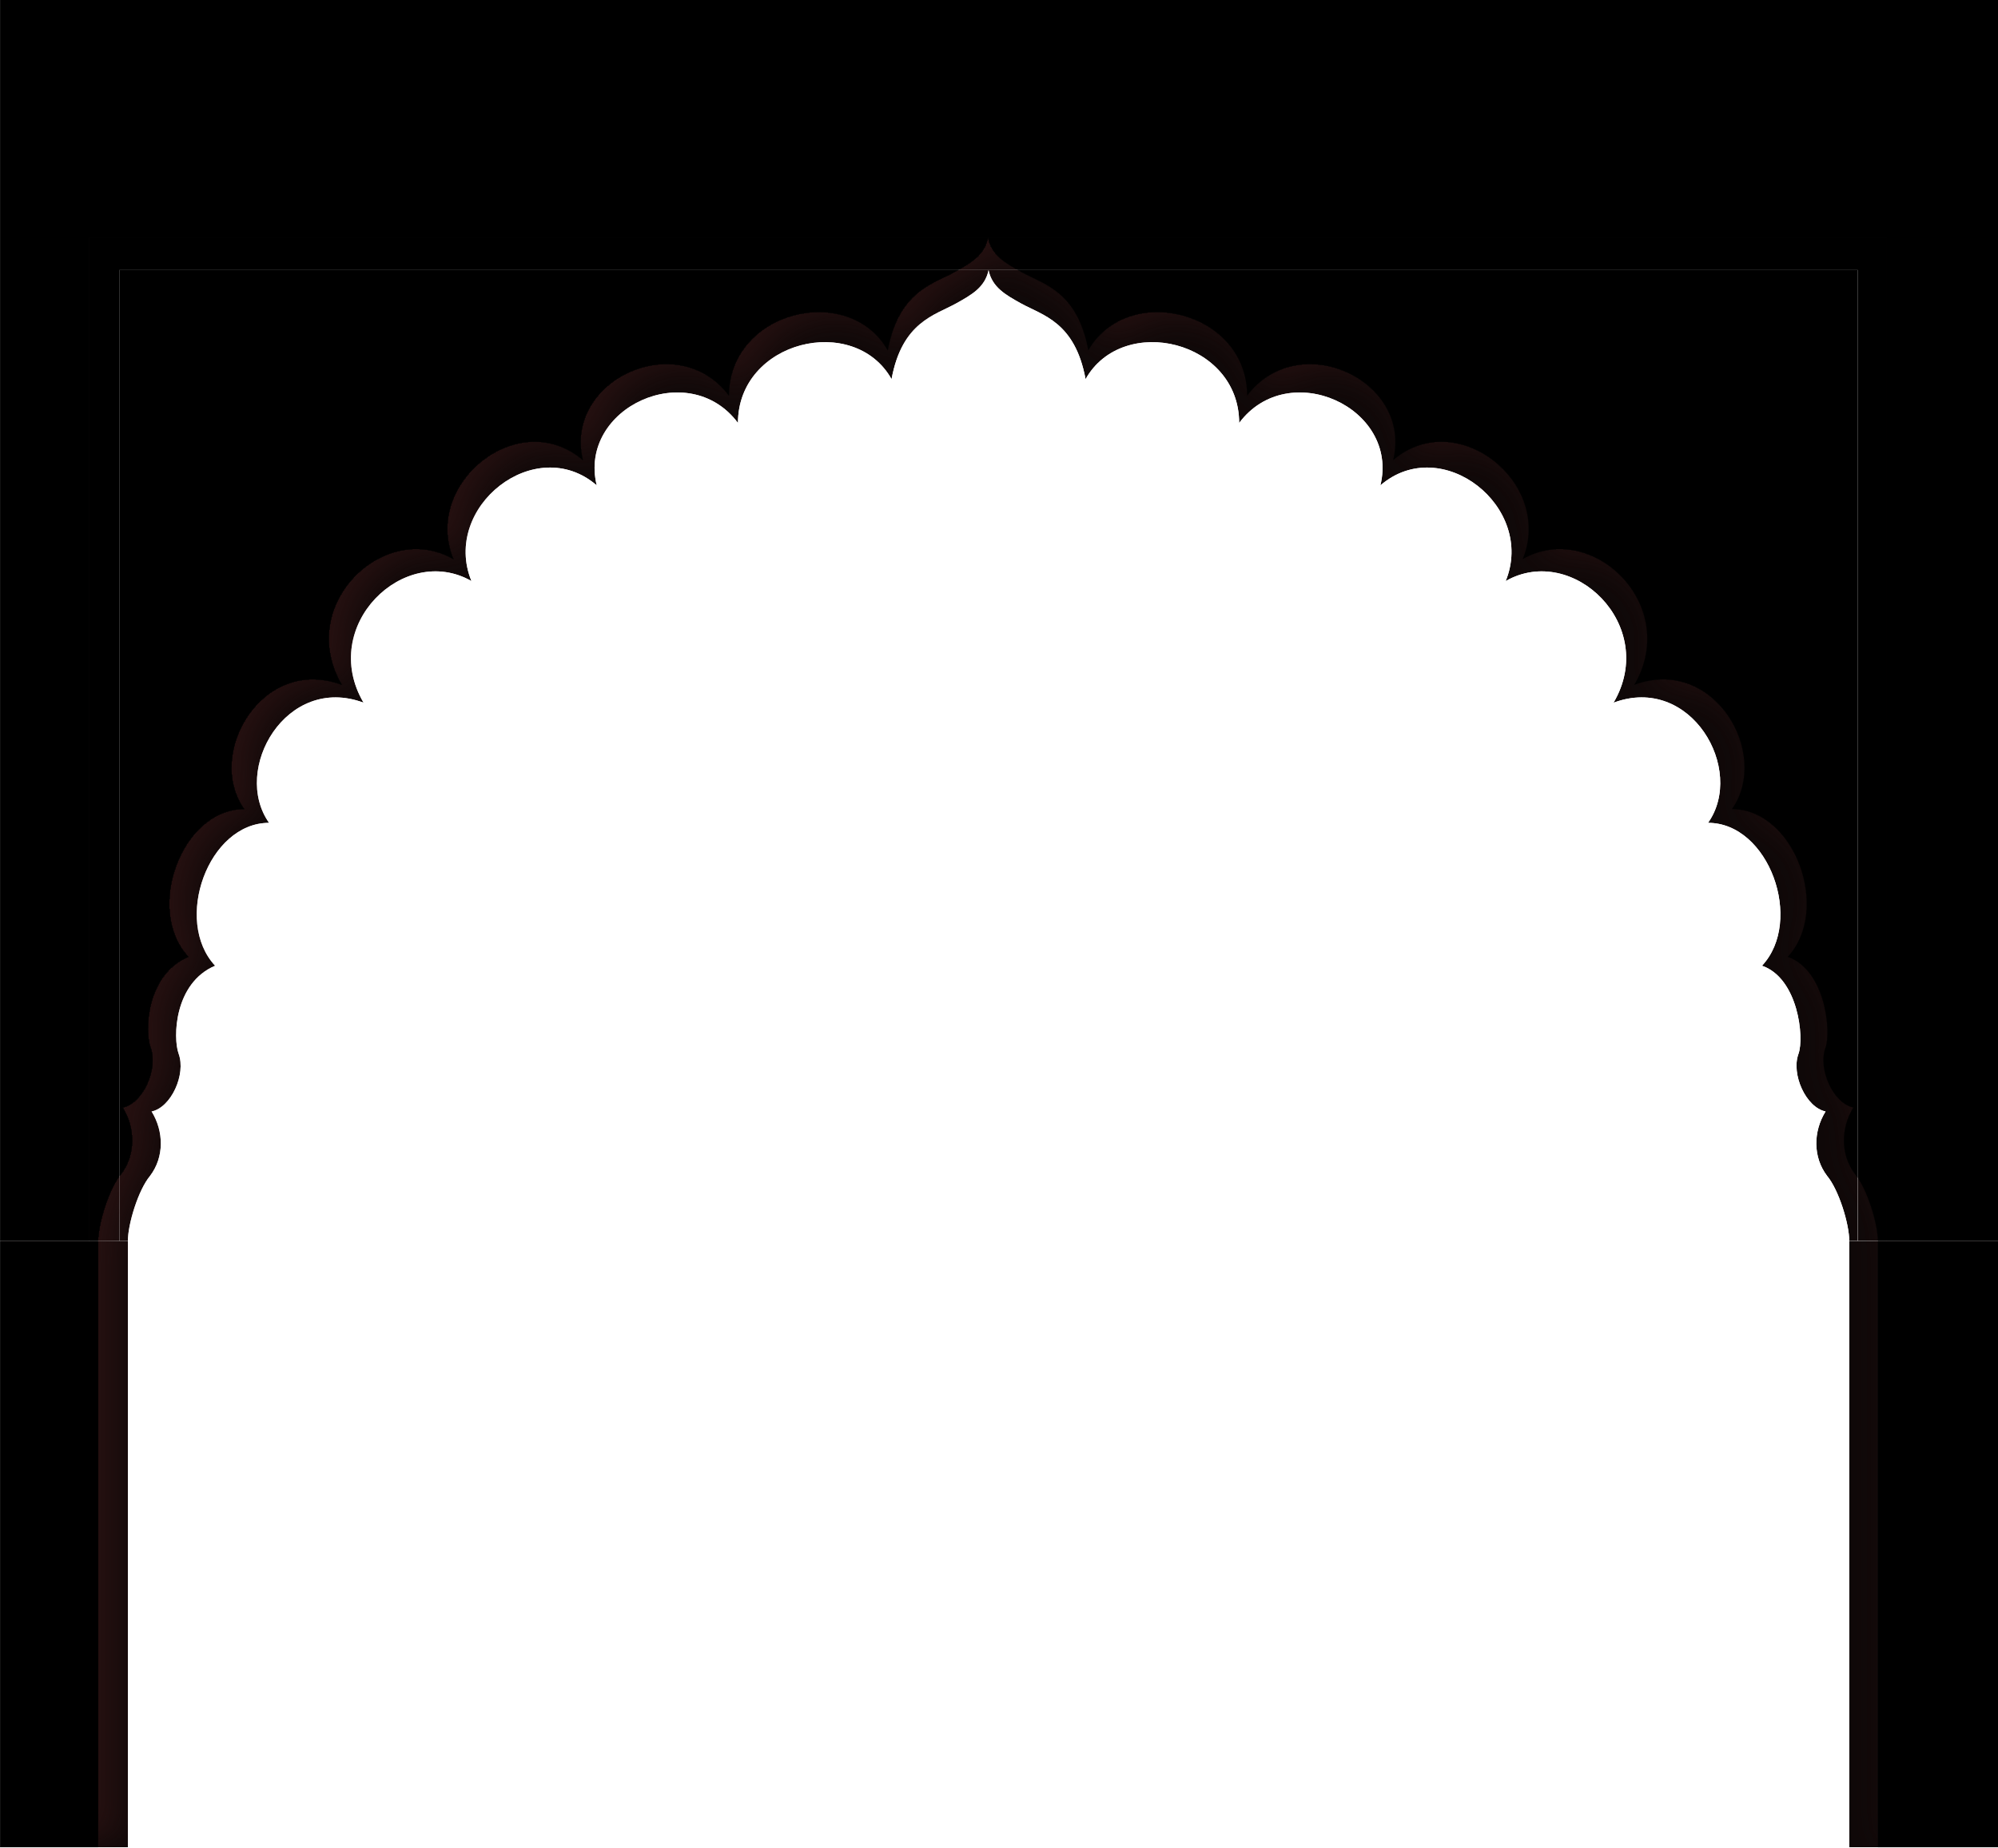
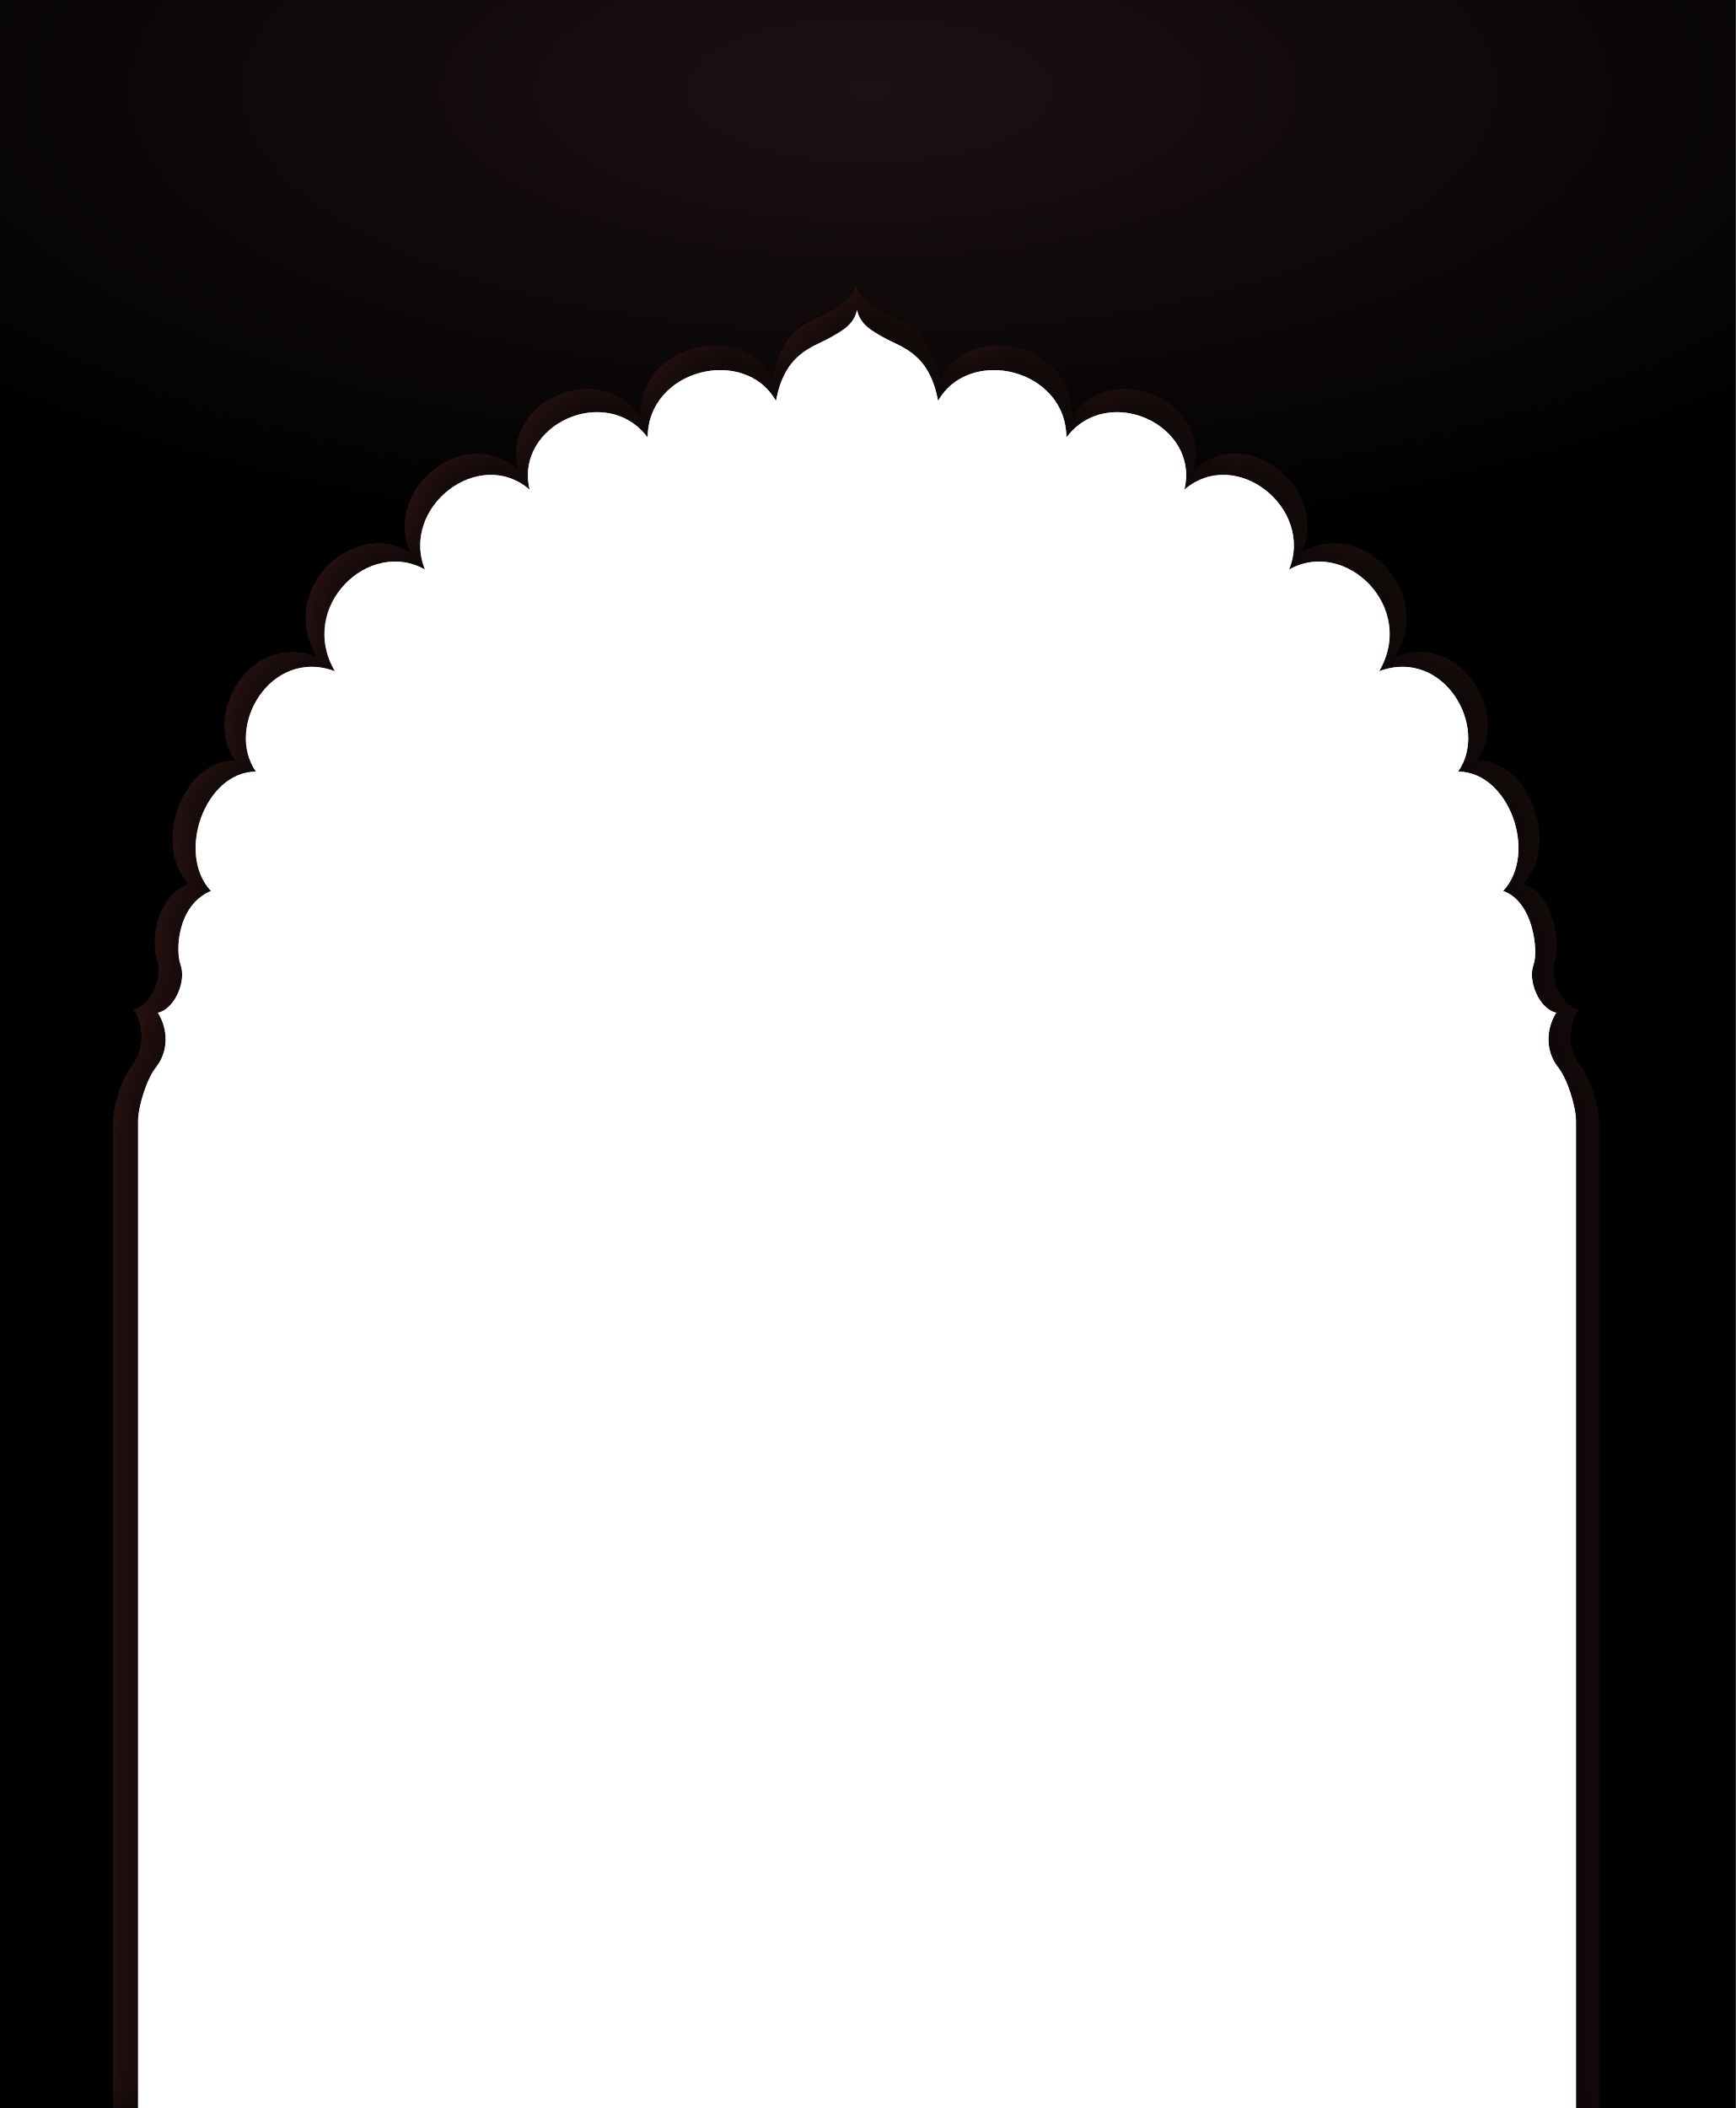
- <svg xmlns="http://www.w3.org/2000/svg" width="2692" height="2489" viewBox="0 0 2692 2489" fill="none">
-   <mask id="mask0_183_202" style="mask-type:alpha" maskUnits="userSpaceOnUse" x="0" y="-140" width="2706" height="2629">
-     <path d="M1331.94 363.82H2127.55H2503.18V1671.93H2705.72V-139.715H0.077V1671.93H160.704V363.82H536.338H1331.94Z" fill="#0D0706" />
-     <path d="M2423.17 1419.68C2413.07 1447.17 2433.21 1491.87 2459.68 1497.33C2442.89 1524.35 2442.55 1558.91 2461.72 1584.09C2477.62 1603.11 2491.6 1649 2491.6 1671.93H2503.18V363.82H2127.55H1331.94C1336.67 387.085 1354.9 397.222 1375.58 408.729C1404.45 424.789 1448.4 433.485 1462.64 510.772C1512.9 421.51 1669.58 458.78 1669.58 569.824C1735.97 480.803 1885.38 549.079 1859.88 653.88C1942.4 582.669 2069.44 683.108 2028.67 782.802C2119.21 730.959 2235.03 842.901 2174.02 946.628C2278.18 907.8 2352.22 1036.79 2301.32 1108.51C2383.45 1108.51 2430.69 1240.39 2374.02 1301C2422.86 1317.87 2431.17 1397.94 2423.17 1419.68Z" fill="#0D0706" />
-     <path d="M204.208 1497.33C230.675 1491.87 250.815 1447.17 240.71 1419.68C232.717 1397.94 234.752 1324.15 289.863 1301C233.195 1240.39 280.43 1108.51 362.564 1108.51C311.664 1036.79 385.7 907.8 489.866 946.628C428.85 842.901 544.675 730.959 635.217 782.802C594.44 683.108 721.489 582.669 804.004 653.88C778.501 549.079 927.912 480.803 994.303 569.824C994.303 458.78 1150.98 421.51 1201.24 510.772C1215.48 433.485 1259.43 424.789 1288.3 408.729C1308.99 397.222 1327.21 387.085 1331.94 363.82H536.338H160.704V1671.93H172.285C172.285 1649 186.267 1603.11 202.164 1584.09C221.334 1558.91 220.99 1524.35 204.208 1497.33Z" fill="#0D0706" />
-     <path d="M172.285 1671.93H160.704H0.077V2488.53H172.285V1671.93Z" fill="#0D0706" />
-     <path d="M2503.18 1671.93H2491.6V2488.53H2705.72V1671.93H2503.18Z" fill="#0D0706" />
+ <svg xmlns="http://www.w3.org/2000/svg" width="2800" height="3400" viewBox="0 0 2800 3400" fill="none">
+   <mask id="mask0_502_45" style="mask-type:alpha" maskUnits="userSpaceOnUse" x="0" y="0" width="2800" height="3400">
+     <path d="M2510.16 1633.39C2483.69 1627.92 2463.55 1583.23 2473.66 1555.74C2481.65 1534 2473.34 1453.93 2424.5 1437.06C2481.17 1376.45 2433.94 1244.57 2351.8 1244.57C2402.7 1172.85 2328.67 1043.86 2224.5 1082.69C2285.52 978.96 2169.69 867.018 2079.15 918.861C2119.93 819.167 1992.88 718.729 1910.36 789.94C1935.87 685.139 1786.45 616.862 1720.06 705.884C1720.06 594.84 1563.38 557.57 1513.12 646.832C1498.89 569.545 1454.93 560.849 1426.06 544.788C1405.38 533.282 1387.16 523.144 1382.42 499.879C1377.69 523.144 1359.47 533.282 1338.79 544.788C1309.91 560.849 1265.96 569.545 1251.72 646.832C1201.47 557.57 1044.79 594.84 1044.79 705.884C978.394 616.862 828.983 685.139 854.486 789.94C771.97 718.729 644.922 819.167 685.699 918.861C595.157 867.018 479.332 978.96 540.348 1082.69C436.182 1043.86 362.145 1172.85 413.045 1244.57C330.911 1244.57 283.677 1376.45 340.345 1437.06C285.233 1460.21 283.198 1534 291.191 1555.74C301.297 1583.23 281.157 1627.92 254.69 1633.39C271.472 1660.41 271.816 1694.97 252.645 1720.15C236.748 1739.17 222.767 1785.06 222.767 1807.99V3400H0V1807.99V0H2800V1807.99V3400H2542.08V1807.99C2542.08 1785.06 2528.1 1739.17 2512.2 1720.15C2493.03 1694.97 2493.38 1660.41 2510.16 1633.39Z" fill="#D9D9D9" />
  </mask>
-   <g mask="url(#mask0_183_202)">
-     <path d="M1331.94 363.82H2127.55H2503.18V1671.93H2705.72V-139.715H0.077V1671.93H160.704V363.82H536.338H1331.94Z" fill="#0F0808" />
-     <path d="M2423.17 1419.68C2413.07 1447.17 2433.21 1491.87 2459.68 1497.33C2442.89 1524.35 2442.55 1558.91 2461.72 1584.09C2477.62 1603.11 2491.6 1649 2491.6 1671.93H2503.18V363.82H2127.55H1331.94C1336.67 387.085 1354.9 397.222 1375.58 408.729C1404.45 424.789 1448.4 433.485 1462.64 510.772C1512.9 421.51 1669.58 458.78 1669.58 569.824C1735.97 480.803 1885.38 549.079 1859.88 653.88C1942.4 582.669 2069.44 683.108 2028.67 782.802C2119.21 730.959 2235.03 842.901 2174.02 946.628C2278.18 907.8 2352.22 1036.79 2301.32 1108.51C2383.45 1108.51 2430.69 1240.39 2374.02 1301C2422.86 1317.87 2431.17 1397.94 2423.17 1419.68Z" fill="#0F0808" />
-     <path d="M204.208 1497.33C230.675 1491.87 250.815 1447.17 240.71 1419.68C232.717 1397.94 234.752 1324.15 289.863 1301C233.195 1240.39 280.43 1108.51 362.564 1108.51C311.664 1036.79 385.7 907.8 489.866 946.628C428.85 842.901 544.675 730.959 635.217 782.802C594.44 683.108 721.489 582.669 804.004 653.88C778.501 549.079 927.912 480.803 994.303 569.824C994.303 458.78 1150.98 421.51 1201.24 510.772C1215.48 433.485 1259.43 424.789 1288.3 408.729C1308.99 397.222 1327.21 387.085 1331.94 363.82H536.338H160.704V1671.93H172.285C172.285 1649 186.267 1603.11 202.164 1584.09C221.334 1558.91 220.99 1524.35 204.208 1497.33Z" fill="#0F0808" />
-     <path d="M172.285 1671.93H160.704H0.077V2488.53H172.285V1671.93Z" fill="#0F0808" />
-     <path d="M2503.18 1671.93H2491.6V2488.53H2705.72V1671.93H2503.18Z" fill="#0F0808" />
-     <g filter="url(#filter0_d_183_202)">
-       <path d="M1331.23 319.973H2153.86H2542.26V1672.52H2751.69V-200.669H-45.887V1672.52H120.198V319.973H508.595H1331.23Z" fill="black" />
-       <path d="M2459.54 1411.71C2449.09 1440.13 2469.91 1486.34 2497.28 1492C2479.93 1519.93 2479.57 1555.67 2499.39 1581.7C2515.83 1601.37 2530.29 1648.82 2530.29 1672.52H2542.26V319.973H2153.86H1331.23C1336.12 344.029 1354.96 354.511 1376.35 366.408C1406.2 383.014 1451.65 392.006 1466.37 471.919C1518.33 379.624 1680.34 418.16 1680.34 532.977C1748.99 440.931 1903.47 511.527 1877.1 619.889C1962.42 546.258 2093.79 650.11 2051.63 753.19C2145.24 699.586 2265 815.332 2201.92 922.583C2309.62 882.435 2386.17 1015.81 2333.54 1089.97C2418.47 1089.97 2467.31 1226.33 2408.71 1288.99C2459.21 1306.44 2467.8 1389.23 2459.54 1411.71Z" fill="black" />
-       <path d="M165.18 1492C192.547 1486.34 213.371 1440.13 202.922 1411.71C194.658 1389.23 196.761 1312.93 253.746 1288.99C195.152 1226.33 243.992 1089.97 328.916 1089.97C276.287 1015.81 352.839 882.435 460.544 922.583C397.455 815.332 517.215 699.586 610.833 753.19C568.67 650.11 700.036 546.258 785.354 619.889C758.985 511.527 913.473 440.931 982.12 532.977C982.12 418.16 1144.12 379.624 1196.09 471.919C1210.81 392.006 1256.26 383.014 1286.11 366.408C1307.49 354.511 1326.34 344.029 1331.23 319.973H508.595H120.198V1672.52H132.173C132.173 1648.82 146.629 1601.37 163.066 1581.7C182.888 1555.67 182.533 1519.93 165.18 1492Z" fill="black" />
-       <path d="M132.173 1672.52H120.198H-45.887V2516.87H132.173V1672.52Z" fill="black" />
-       <path d="M2542.26 1672.52H2530.29V2516.87H2751.69V1672.52H2542.26Z" fill="black" />
+   <g mask="url(#mask0_502_45)">
+     <path d="M2473.66 1555.74C2463.55 1583.23 2483.69 1627.92 2510.16 1633.39C2493.37 1660.41 2493.03 1694.97 2512.2 1720.15C2528.1 1739.17 2542.08 1785.06 2542.08 1807.99V3405.14H2756.21V1807.99V-3.655H-24V1807.99V3405.14H222.766V1807.99C222.766 1785.06 236.748 1739.17 252.645 1720.15C271.815 1694.97 271.471 1660.41 254.689 1633.39C281.156 1627.92 301.296 1583.23 291.191 1555.74C283.198 1534 285.233 1460.21 340.344 1437.06C283.676 1376.45 330.911 1244.57 413.045 1244.57C362.145 1172.85 436.181 1043.86 540.347 1082.69C479.331 978.961 595.156 867.019 685.698 918.861C644.921 819.167 771.97 718.729 854.485 789.94C828.982 685.139 978.393 616.862 1044.78 705.884C1044.78 594.839 1201.47 557.57 1251.72 646.832C1265.96 569.545 1309.91 560.849 1338.78 544.788C1359.47 533.282 1377.69 523.144 1382.42 499.879C1387.16 523.144 1405.38 533.282 1426.06 544.788C1454.93 560.849 1498.89 569.545 1513.12 646.832C1563.38 557.57 1720.06 594.839 1720.06 705.884C1786.45 616.862 1935.86 685.139 1910.36 789.94C1992.88 718.729 2119.92 819.168 2079.15 918.861C2169.69 867.019 2285.51 978.961 2224.5 1082.69C2328.67 1043.86 2402.7 1172.85 2351.8 1244.57C2433.93 1244.57 2481.17 1376.45 2424.5 1437.06C2473.34 1453.93 2481.65 1534 2473.66 1555.74Z" fill="#0F0808" />
+     <g filter="url(#filter0_d_502_45)">
+       <path d="M2509.02 1547.77C2498.57 1576.19 2519.39 1622.4 2546.76 1628.06C2529.41 1655.99 2529.05 1691.73 2548.87 1717.76C2565.31 1737.43 2579.77 1784.88 2579.77 1808.58V3556H2806.17V1808.58V-64.609H-24V1808.58V3556H181.653V1808.58C181.653 1784.88 196.11 1737.43 212.547 1717.76C232.369 1691.73 232.013 1655.99 214.661 1628.06C242.027 1622.4 262.852 1576.19 252.402 1547.77C244.138 1525.29 246.242 1448.99 303.226 1425.05C244.633 1362.39 293.472 1226.03 378.397 1226.03C325.767 1151.87 402.319 1018.49 510.024 1058.64C446.935 951.391 566.695 835.646 660.314 889.25C618.151 786.169 749.516 682.318 834.835 755.949C808.466 647.587 962.953 576.99 1031.6 669.037C1031.6 554.219 1193.6 515.684 1245.57 607.978C1260.29 528.066 1305.74 519.074 1335.59 502.468C1356.97 490.57 1375.82 480.089 1380.71 456.033C1385.6 480.089 1404.45 490.57 1425.83 502.468C1455.68 519.074 1501.13 528.066 1515.85 607.978C1567.82 515.684 1729.82 554.219 1729.82 669.037C1798.47 576.99 1952.95 647.587 1926.59 755.949C2011.9 682.318 2143.27 786.169 2101.11 889.25C2194.72 835.646 2314.49 951.391 2251.4 1058.64C2359.1 1018.49 2435.65 1151.87 2383.02 1226.03C2467.95 1226.03 2516.79 1362.39 2458.19 1425.05C2508.69 1442.5 2517.28 1525.29 2509.02 1547.77Z" fill="black" />
+       <path d="M2509.02 1547.77C2498.57 1576.19 2519.39 1622.4 2546.76 1628.06C2529.41 1655.99 2529.05 1691.73 2548.87 1717.76C2565.31 1737.43 2579.77 1784.88 2579.77 1808.58V3556H2806.17V1808.58V-64.609H-24V1808.58V3556H181.653V1808.58C181.653 1784.88 196.11 1737.43 212.547 1717.76C232.369 1691.73 232.013 1655.99 214.661 1628.06C242.027 1622.4 262.852 1576.19 252.402 1547.77C244.138 1525.29 246.242 1448.99 303.226 1425.05C244.633 1362.39 293.472 1226.03 378.397 1226.03C325.767 1151.87 402.319 1018.49 510.024 1058.64C446.935 951.391 566.695 835.646 660.314 889.25C618.151 786.169 749.516 682.318 834.835 755.949C808.466 647.587 962.953 576.99 1031.6 669.037C1031.6 554.219 1193.6 515.684 1245.57 607.978C1260.29 528.066 1305.74 519.074 1335.59 502.468C1356.97 490.57 1375.82 480.089 1380.71 456.033C1385.6 480.089 1404.45 490.57 1425.83 502.468C1455.68 519.074 1501.13 528.066 1515.85 607.978C1567.82 515.684 1729.82 554.219 1729.82 669.037C1798.47 576.99 1952.95 647.587 1926.59 755.949C2011.9 682.318 2143.27 786.169 2101.11 889.25C2194.72 835.646 2314.49 951.391 2251.4 1058.64C2359.1 1018.49 2435.65 1151.87 2383.02 1226.03C2467.95 1226.03 2516.79 1362.39 2458.19 1425.05C2508.69 1442.5 2517.28 1525.29 2509.02 1547.77Z" fill="url(#paint0_radial_502_45)" />
    </g>
  </g>
  <defs>
-     <filter id="filter0_d_183_202" x="-73.887" y="-254.669" width="2905.57" height="2825.54" filterUnits="userSpaceOnUse" color-interpolation-filters="sRGB">
+     <filter id="filter0_d_502_45" x="-52" y="-118.609" width="2938.17" height="3728.61" filterUnits="userSpaceOnUse" color-interpolation-filters="sRGB">
      <feFlood flood-opacity="0" result="BackgroundImageFix" />
      <feColorMatrix in="SourceAlpha" type="matrix" values="0 0 0 0 0 0 0 0 0 0 0 0 0 0 0 0 0 0 127 0" result="hardAlpha" />
      <feOffset dx="26" />
      <feGaussianBlur stdDeviation="27" />
      <feComposite in2="hardAlpha" operator="out" />
      <feColorMatrix type="matrix" values="0 0 0 0 0.155 0 0 0 0 0.066 0 0 0 0 0.066 0 0 0 1 0" />
-       <feBlend mode="screen" in2="BackgroundImageFix" result="effect1_dropShadow_183_202" />
-       <feBlend mode="normal" in="SourceGraphic" in2="effect1_dropShadow_183_202" result="shape" />
+       <feBlend mode="screen" in2="BackgroundImageFix" result="effect1_dropShadow_502_45" />
+       <feBlend mode="normal" in="SourceGraphic" in2="effect1_dropShadow_502_45" result="shape" />
    </filter>
+     <radialGradient id="paint0_radial_502_45" cx="0" cy="0" r="1" gradientUnits="userSpaceOnUse" gradientTransform="translate(1402.38 145.991) rotate(90) scale(788.053 2039.86)">
+       <stop stop-color="#1C1113" />
+       <stop offset="1" />
+     </radialGradient>
  </defs>
</svg>
